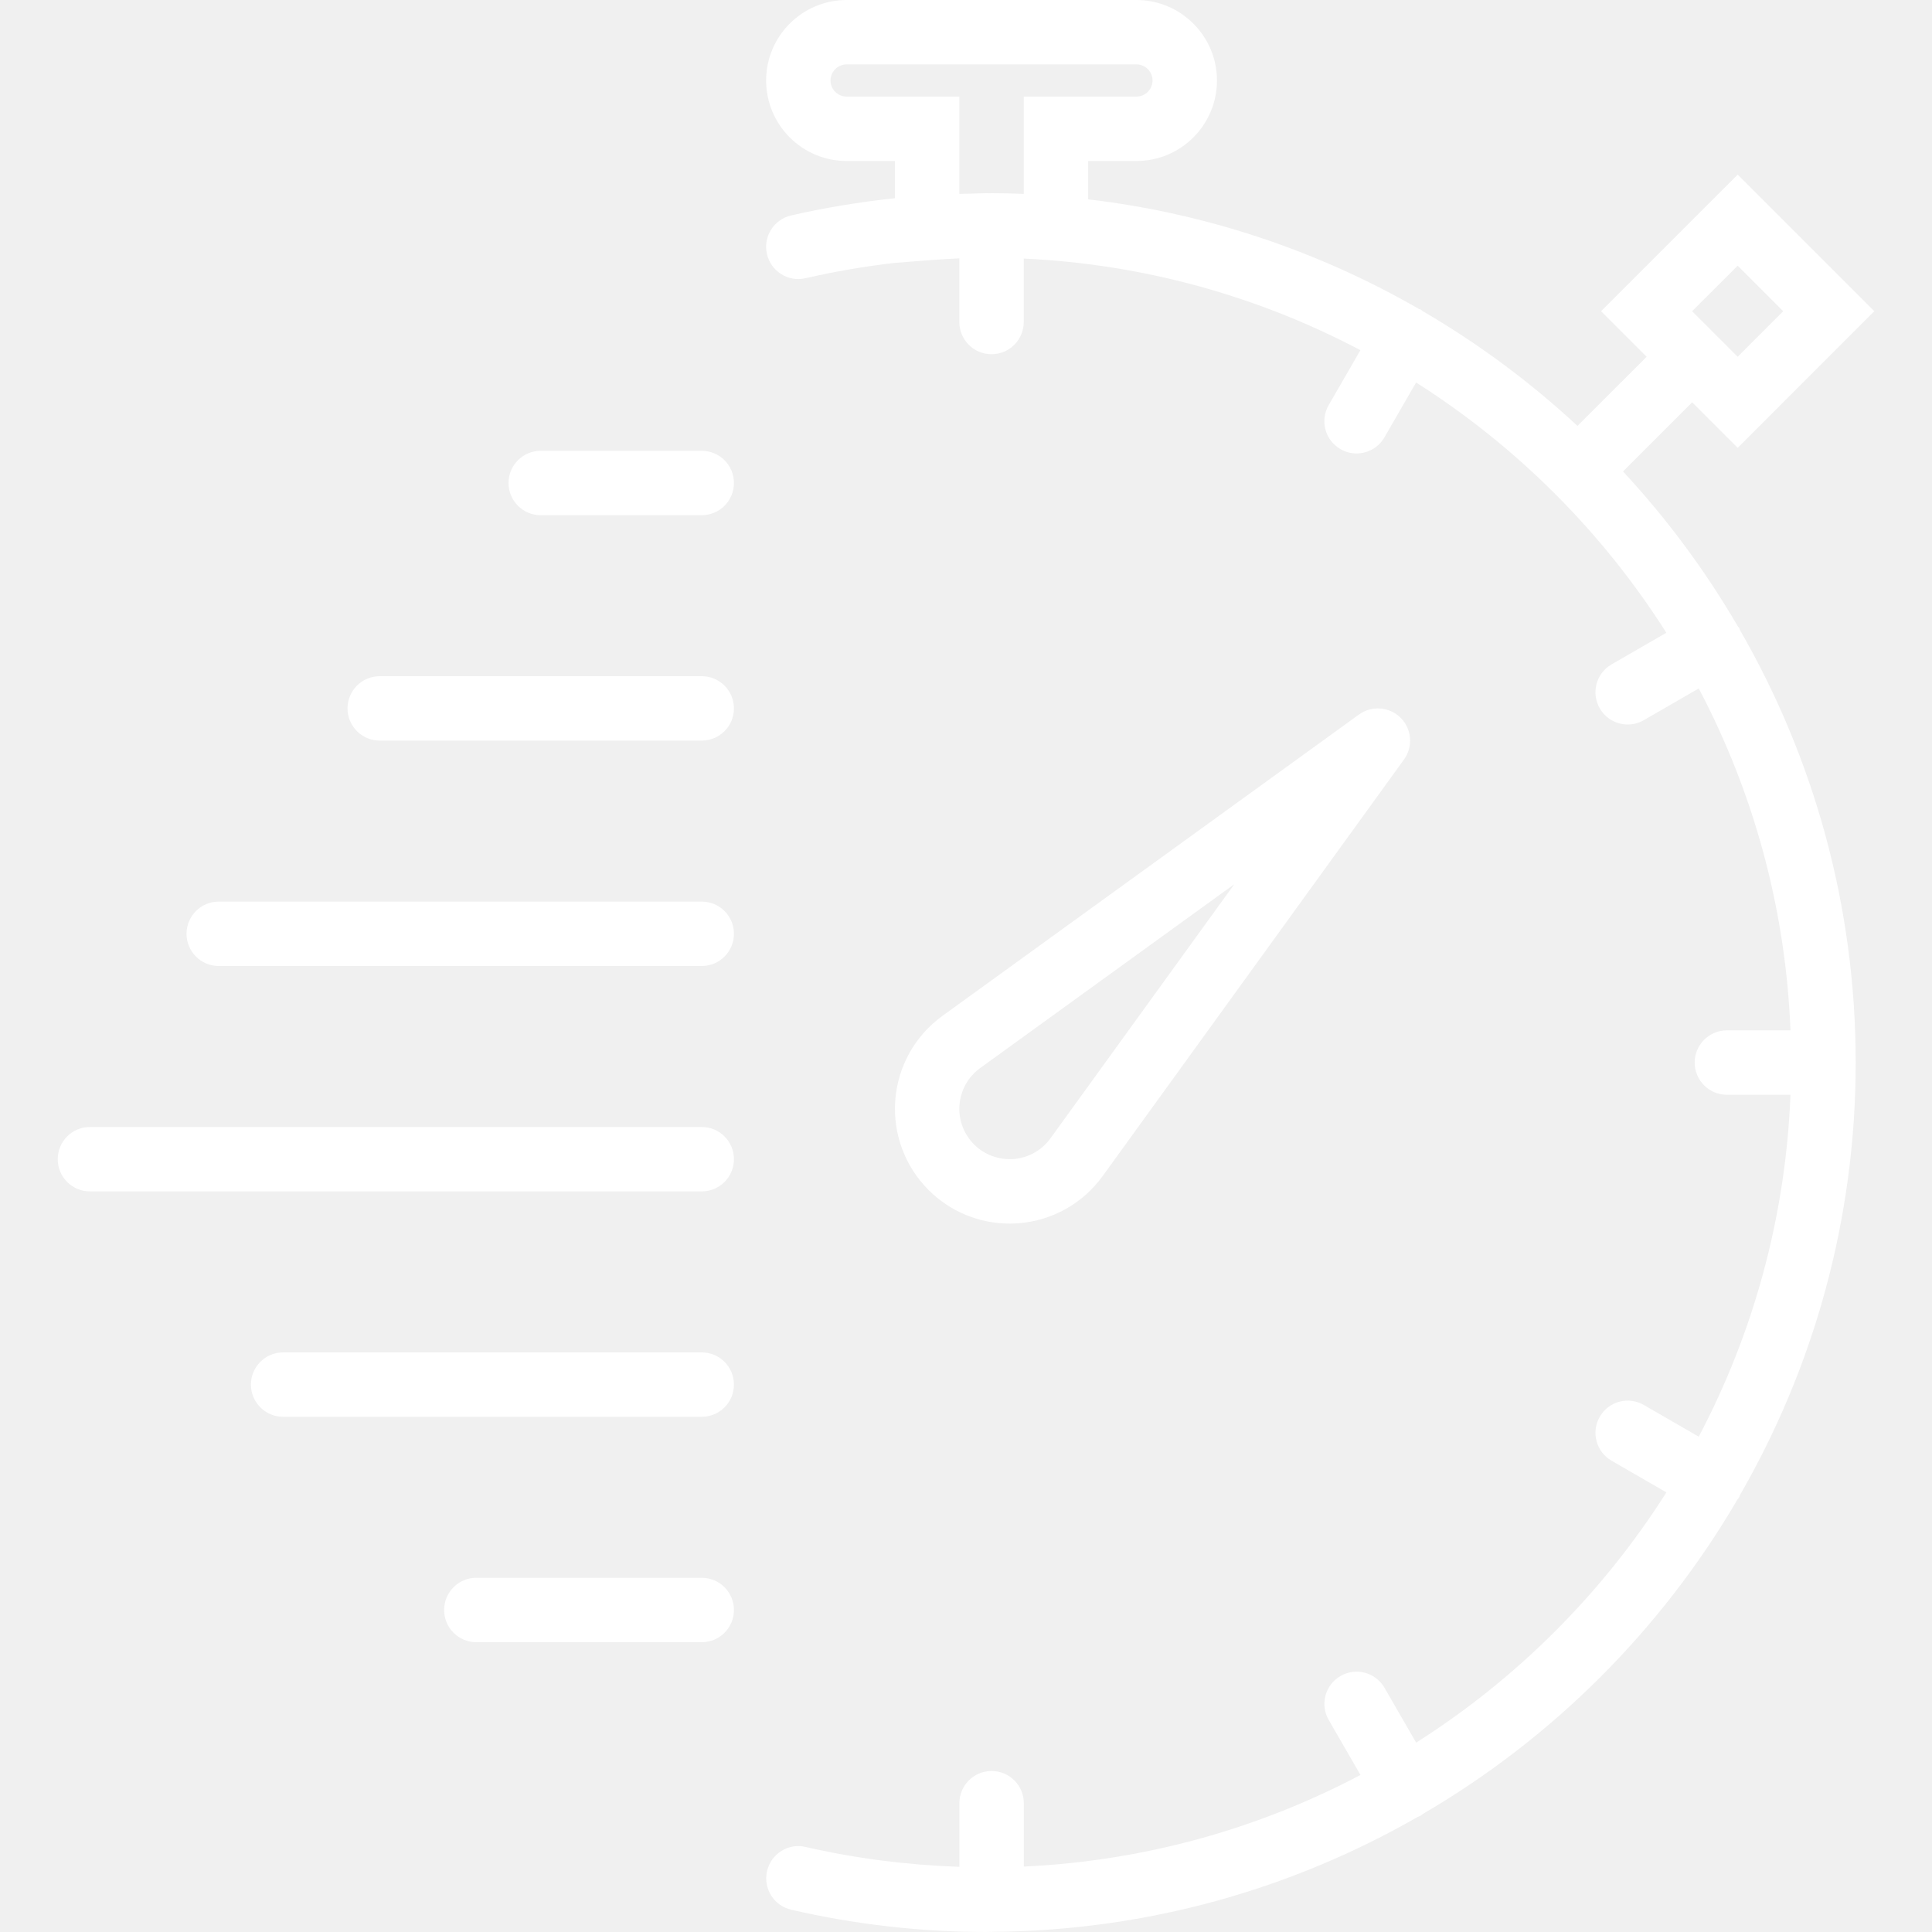
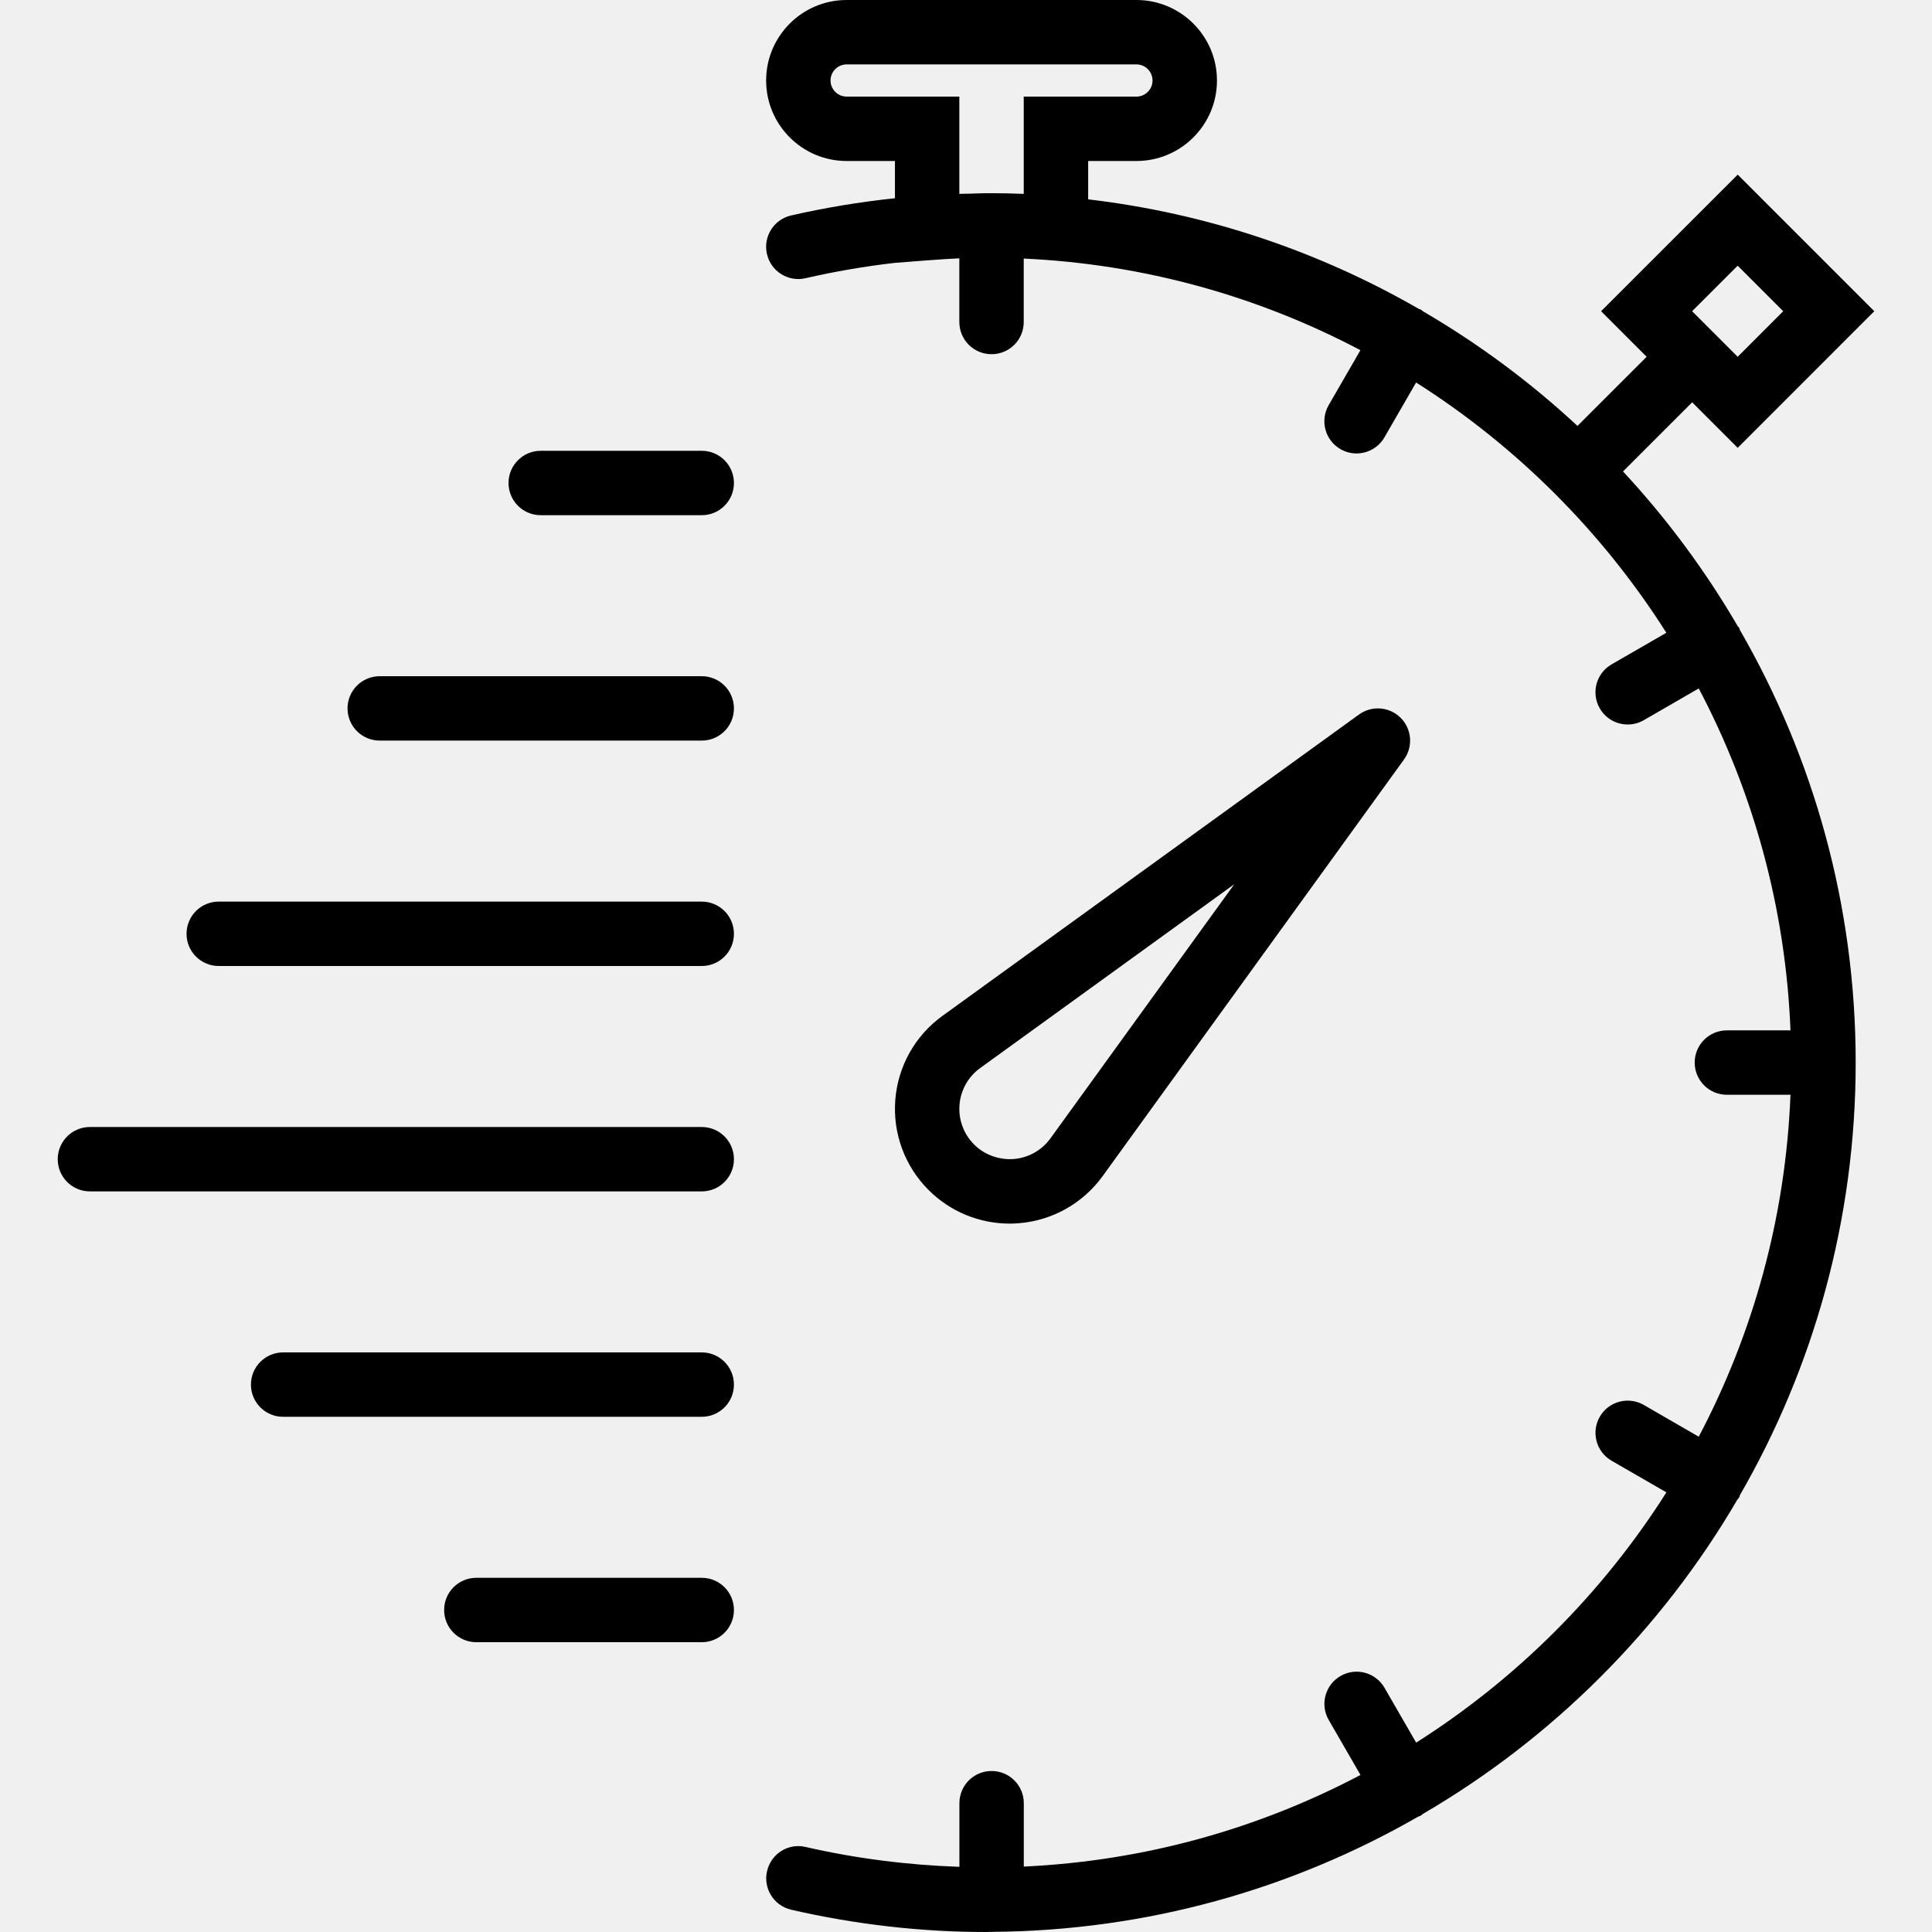
- <svg xmlns="http://www.w3.org/2000/svg" version="1.1" id="svg-laps" fill="#fff" x="0px" y="0px" viewBox="0 0 60 60" style="enable-background:new 0 0 60 60;" xml:space="preserve">
+ <svg xmlns="http://www.w3.org/2000/svg" version="1.1" id="svg-laps" fill="#000" x="0px" y="0px" viewBox="0 0 60 60" style="enable-background:new 0 0 60 60;" xml:space="preserve">
  <g>
    <path d="M31.634,37.989c1.041-0.081,1.99-0.612,2.606-1.459l9.363-12.944c0.287-0.397,0.244-0.945-0.104-1.293       c-0.348-0.347-0.896-0.39-1.293-0.104L29.26,31.555c-0.844,0.614-1.375,1.563-1.456,2.604s0.296,2.06,1.033,2.797       C29.508,37.628,30.413,38,31.354,38C31.447,38,31.54,37.996,31.634,37.989z M29.798,34.315c0.035-0.457,0.269-0.874,0.637-1.142       l7.897-5.713l-5.711,7.895c-0.27,0.371-0.687,0.604-1.144,0.64c-0.455,0.03-0.902-0.128-1.227-0.453       C29.928,35.219,29.762,34.771,29.798,34.315z" />
    <path d="M54.034,19.564c-0.01-0.021-0.01-0.043-0.021-0.064c-0.012-0.02-0.031-0.031-0.044-0.05       c-1.011-1.734-2.207-3.347-3.565-4.809l2.148-2.147l1.414,1.414l4.242-4.243l-4.242-4.242l-4.243,4.242l1.415,1.415l-2.148,2.147       c-1.462-1.358-3.074-2.555-4.809-3.566c-0.019-0.013-0.03-0.032-0.05-0.044c-0.021-0.012-0.043-0.011-0.064-0.022       c-3.093-1.782-6.568-2.969-10.273-3.404V5h1.5c1.379,0,2.5-1.121,2.5-2.5S36.672,0,35.293,0h-9c-1.379,0-2.5,1.121-2.5,2.5       s1.121,2.5,2.5,2.5h1.5v1.156c-1.08,0.115-2.158,0.291-3.224,0.535c-0.538,0.123-0.875,0.66-0.751,1.198       c0.123,0.538,0.66,0.876,1.198,0.751c0.92-0.211,1.849-0.37,2.78-0.477l1.073-0.083c0.328-0.025,0.63-0.043,0.924-0.057V10       c0,0.553,0.447,1,1,1s1-0.447,1-1V8.03c3.761,0.173,7.305,1.183,10.456,2.845l-0.986,1.707c-0.276,0.479-0.112,1.09,0.366,1.366       c0.157,0.091,0.329,0.134,0.499,0.134c0.346,0,0.682-0.179,0.867-0.5l0.983-1.703c3.129,1.985,5.787,4.643,7.772,7.772       l-1.703,0.983C49.57,20.91,49.406,21.521,49.683,22c0.186,0.321,0.521,0.5,0.867,0.5c0.17,0,0.342-0.043,0.499-0.134l1.707-0.986       c1.685,3.196,2.698,6.798,2.849,10.619H53.63c-0.553,0-1,0.447-1,1s0.447,1,1,1h1.975c-0.151,3.821-1.164,7.423-2.849,10.619       l-1.707-0.986c-0.478-0.276-1.09-0.114-1.366,0.366c-0.276,0.479-0.112,1.09,0.366,1.366l1.703,0.983       c-1.985,3.129-4.643,5.787-7.772,7.772l-0.983-1.703c-0.277-0.48-0.89-0.643-1.366-0.366c-0.479,0.276-0.643,0.888-0.366,1.366       l0.986,1.707c-3.151,1.662-6.695,2.672-10.456,2.845V56c0-0.553-0.447-1-1-1s-1,0.447-1,1v1.976       c-1.597-0.055-3.199-0.255-4.776-0.617c-0.538-0.129-1.075,0.213-1.198,0.751c-0.124,0.538,0.213,1.075,0.751,1.198       C26.568,59.768,28.607,60,30.63,60c0.049,0,0.096-0.003,0.145-0.004c0.007,0,0.012,0.004,0.018,0.004       c0.008,0,0.015-0.005,0.023-0.005c4.807-0.033,9.317-1.331,13.219-3.573c0.031-0.014,0.064-0.021,0.094-0.039       c0.02-0.012,0.031-0.031,0.05-0.044c4.039-2.354,7.414-5.725,9.773-9.761c0.019-0.027,0.043-0.048,0.06-0.078       c0.012-0.021,0.011-0.043,0.021-0.064C56.317,42.476,57.63,37.89,57.63,33S56.317,23.524,54.034,19.564z M53.965,8.251l1.414,1.414       l-1.414,1.415L52.55,9.665L53.965,8.251z M29.793,6.021V3h-3.5c-0.275,0-0.5-0.225-0.5-0.5s0.225-0.5,0.5-0.5h9       c0.275,0,0.5,0.225,0.5,0.5S35.568,3,35.293,3h-3.5v3.021C31.445,6.007,31.113,6,30.793,6c-0.028,0-0.06,0.002-0.088,0.002       C30.68,6.002,30.655,6,30.63,6c-0.164,0-0.328,0.011-0.492,0.014C30.022,6.017,29.913,6.016,29.793,6.021z" />
    <path d="M21.793,14h-5c-0.553,0-1,0.447-1,1s0.447,1,1,1h5c0.553,0,1-0.447,1-1S22.346,14,21.793,14z" />
    <path d="M21.793,21h-10c-0.553,0-1,0.447-1,1s0.447,1,1,1h10c0.553,0,1-0.447,1-1S22.346,21,21.793,21z" />
    <path d="M21.793,28h-15c-0.553,0-1,0.447-1,1s0.447,1,1,1h15c0.553,0,1-0.447,1-1S22.346,28,21.793,28z" />
    <path d="M21.793,35h-19c-0.553,0-1,0.447-1,1s0.447,1,1,1h19c0.553,0,1-0.447,1-1S22.346,35,21.793,35z" />
    <path d="M21.793,42h-13c-0.553,0-1,0.447-1,1s0.447,1,1,1h13c0.553,0,1-0.447,1-1S22.346,42,21.793,42z" />
    <path d="M21.793,49h-7c-0.553,0-1,0.447-1,1s0.447,1,1,1h7c0.553,0,1-0.447,1-1S22.346,49,21.793,49z" />
  </g>
</svg>
